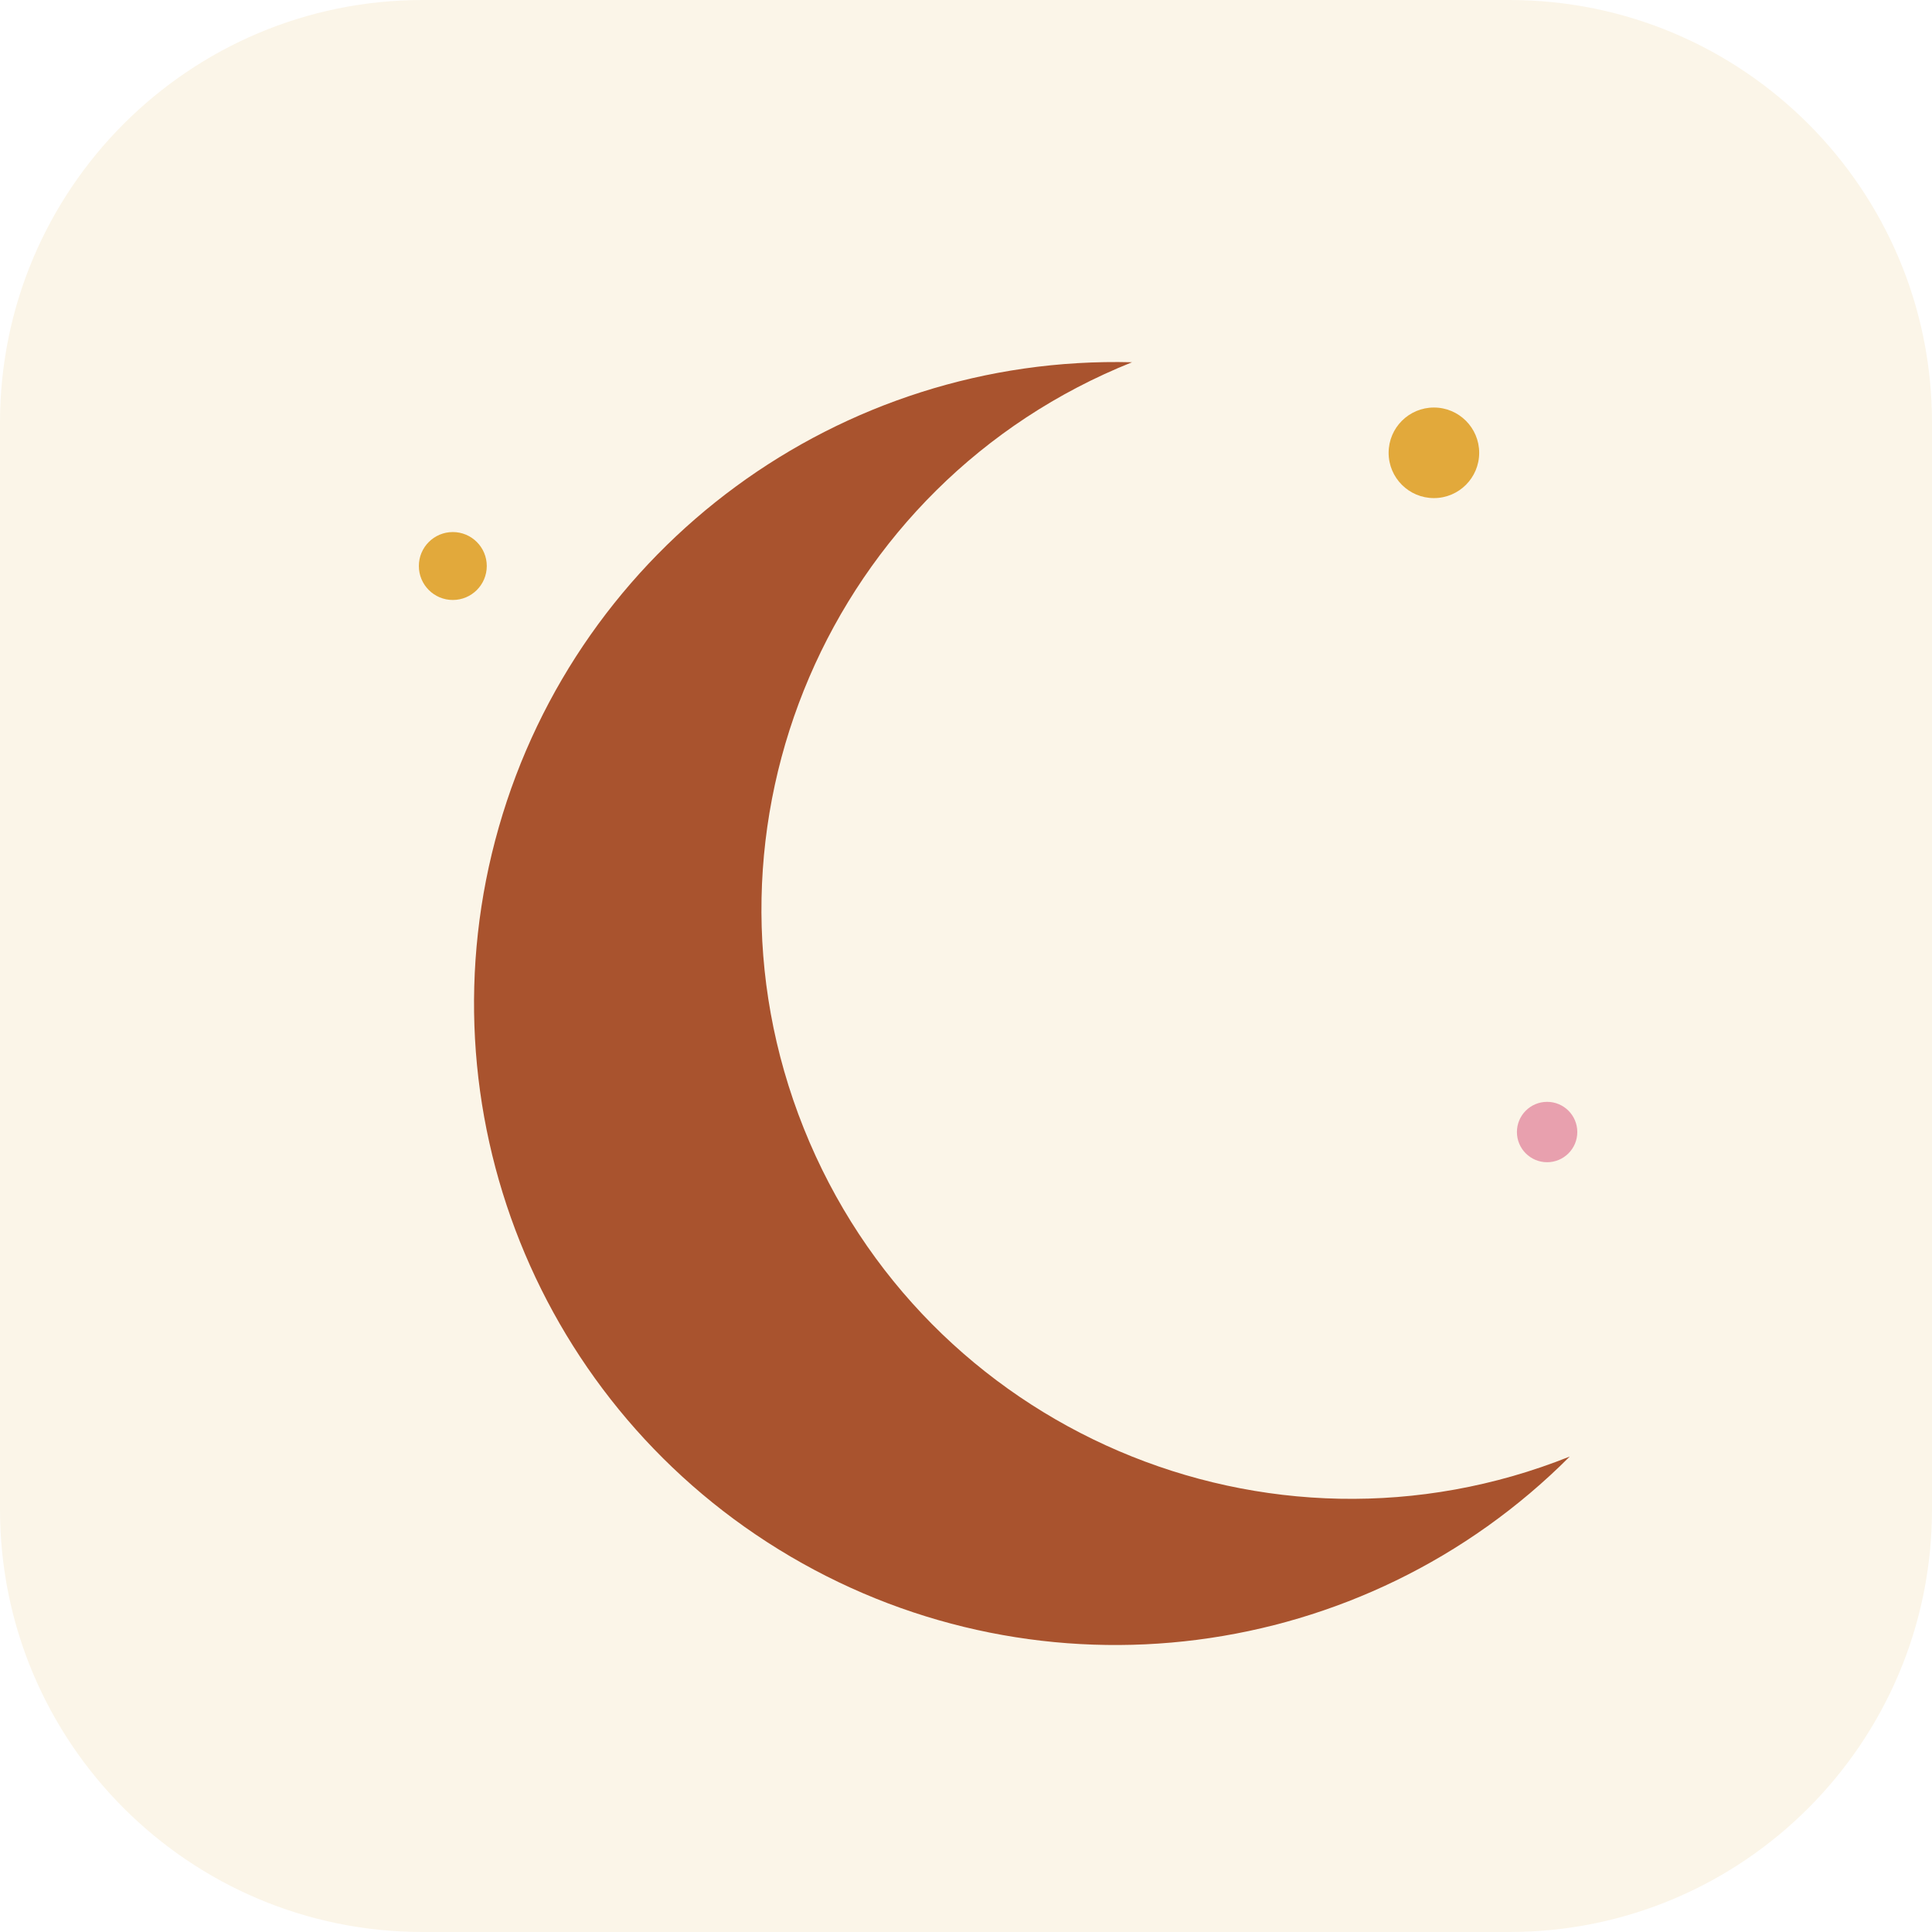
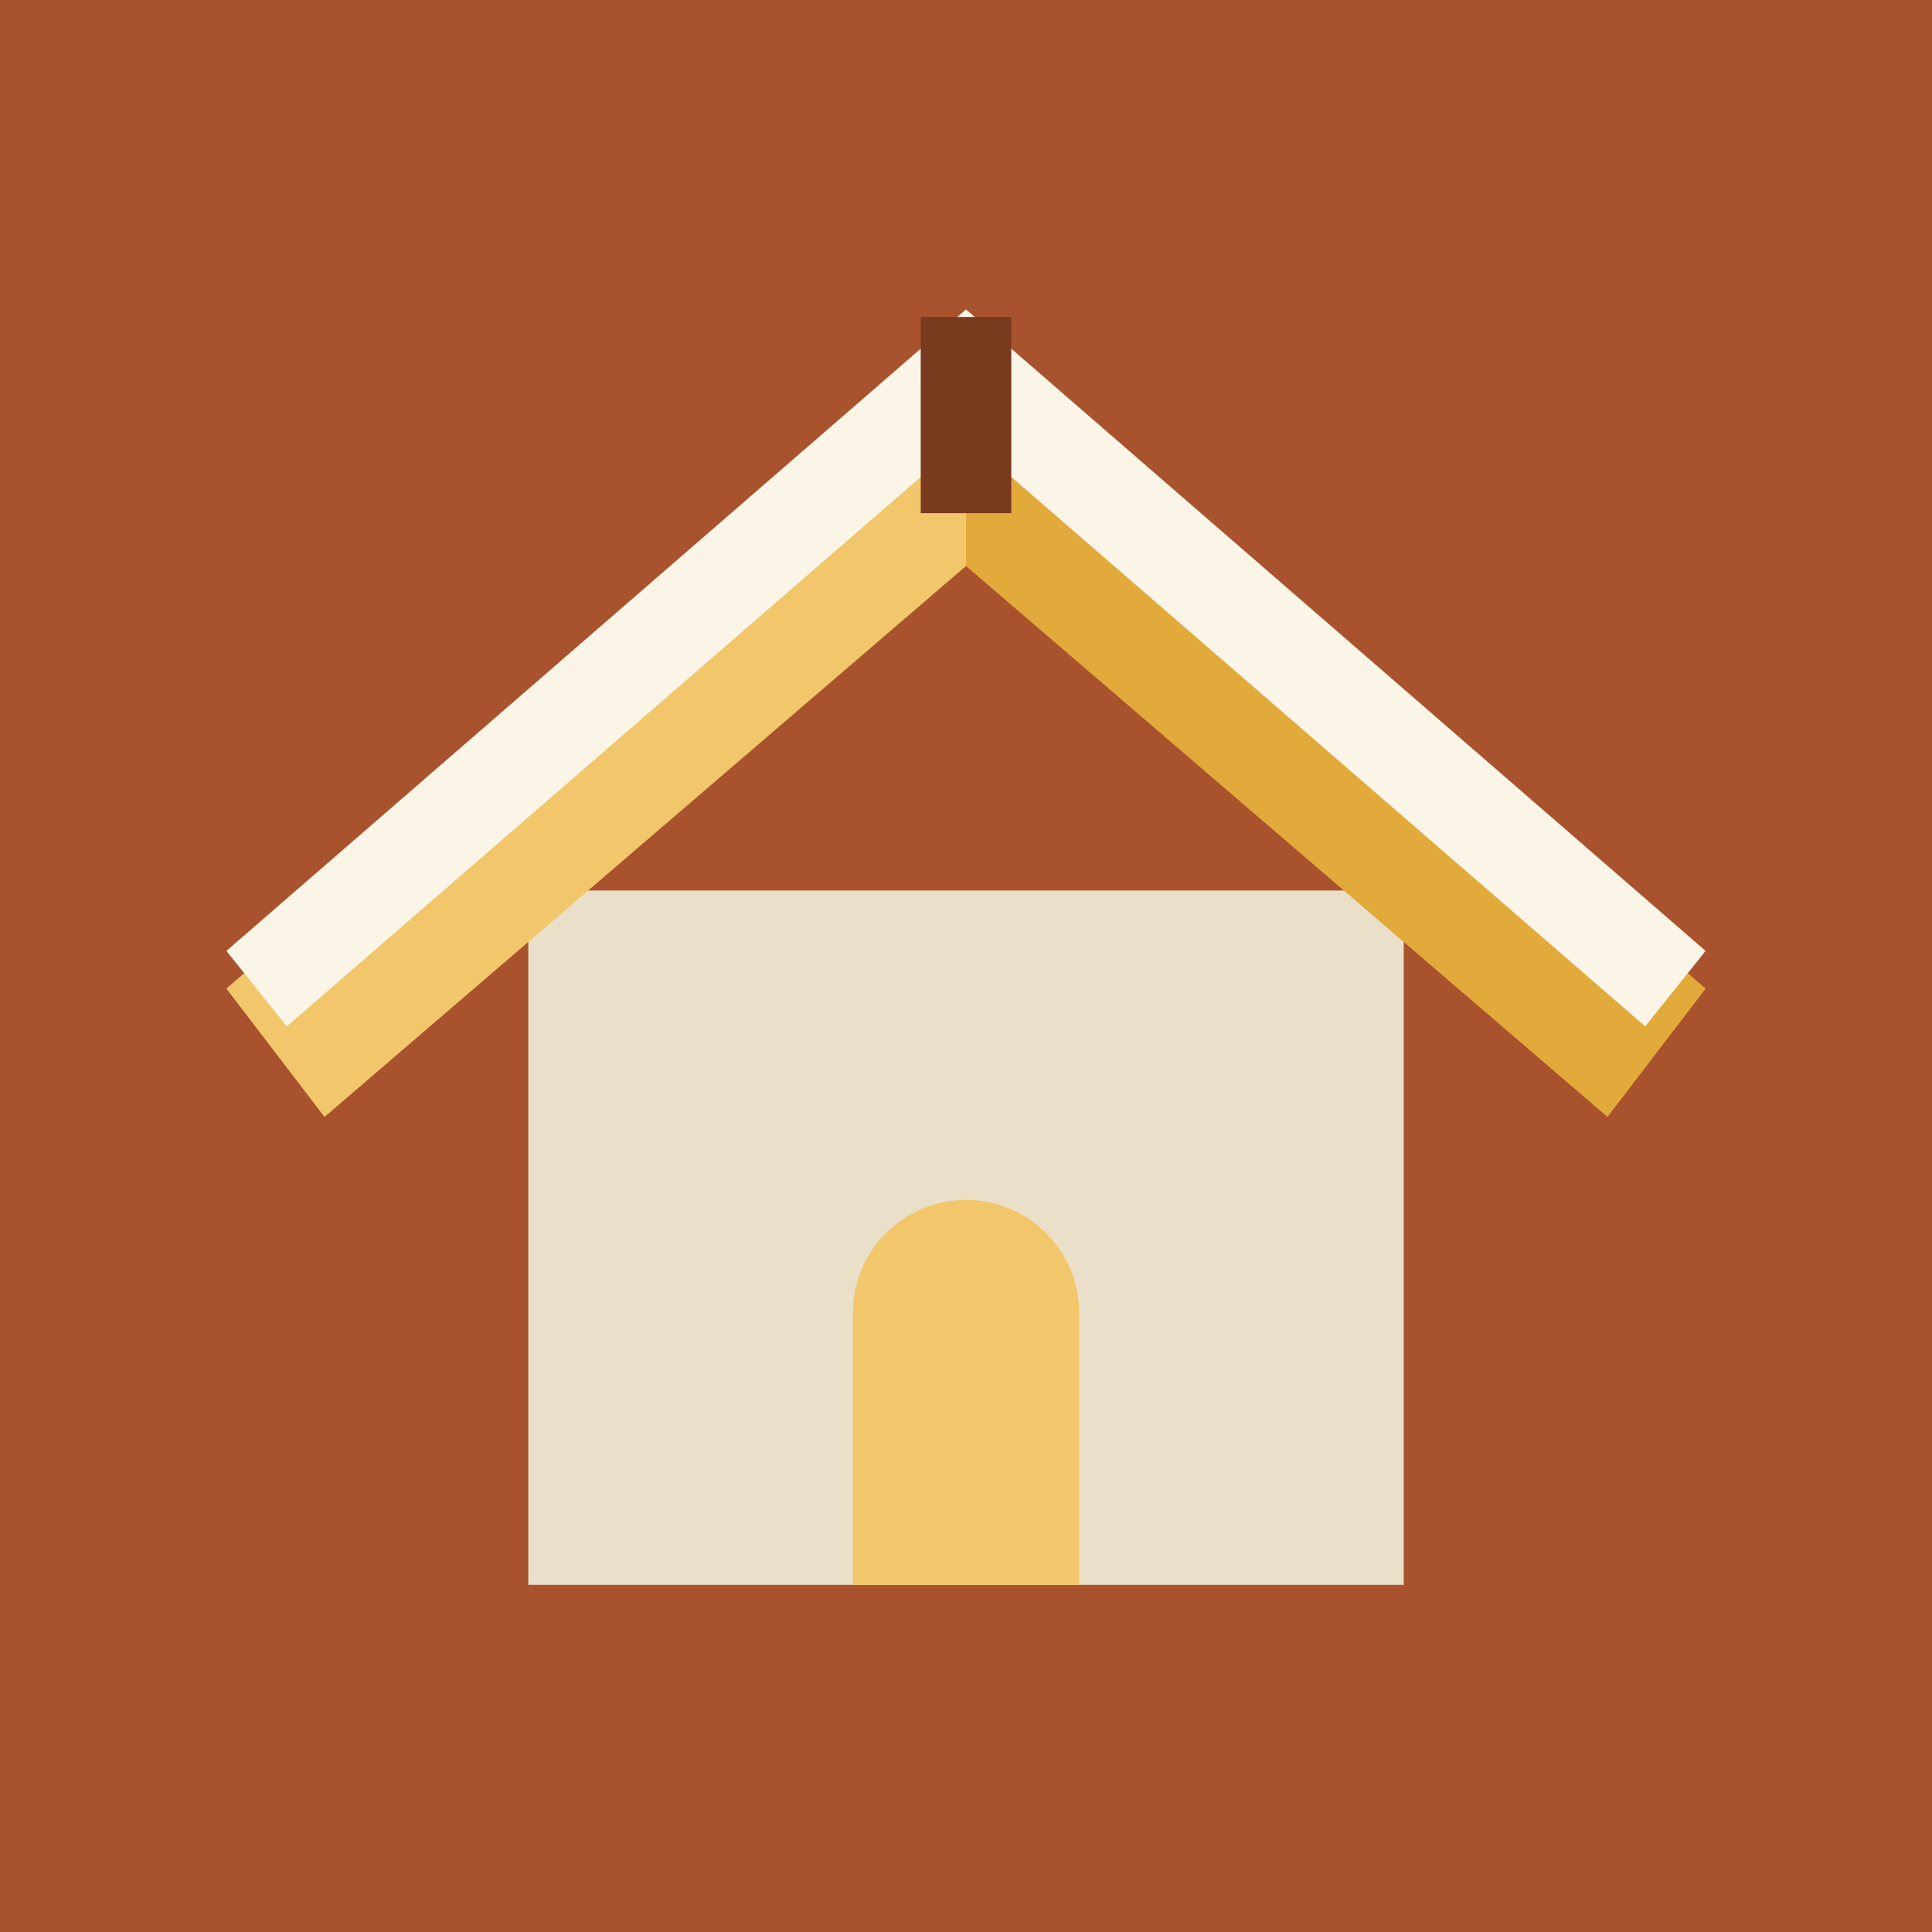
<svg xmlns="http://www.w3.org/2000/svg" viewBox="0 0 512 512">
-   <rect width="512" height="512" rx="112" fill="#FBF5E8" />
-   <circle cx="380" cy="120" r="12" fill="#E2A93B" />
-   <circle cx="120" cy="150" r="9" fill="#E2A93B" />
-   <circle cx="410" cy="300" r="8" fill="#E8A0AE" />
-   <path d="M300 96a170 170 0 1 0 116 290A150 150 0 0 1 300 96z" fill="#A9532E" />
+   <rect width="512" height="512" fill="#A9532E" />
+   <g transform="translate(256 256) scale(1) translate(-256 -256)">
+     <rect x="140" y="236" width="232" height="184" fill="#EADFC8" />
+     <path d="M226 420v-72a30 30 0 0 1 60 0v72z" fill="#F2C76B" />
+     <path d="M256 92 60 262l26 34L256 150z" fill="#F2C76B" />
+     <path d="M256 92l196 170-26 34L256 150z" fill="#E2A93B" />
+     <path d="M256 82 60 252l16 20L256 116z" fill="#FBF5E8" />
+     <path d="M256 82l196 170-16 20L256 116z" fill="#FBF5E8" />
+     <path d="M244 84h24v52h-24z" fill="#7A3A1E" />
+   </g>
</svg>
